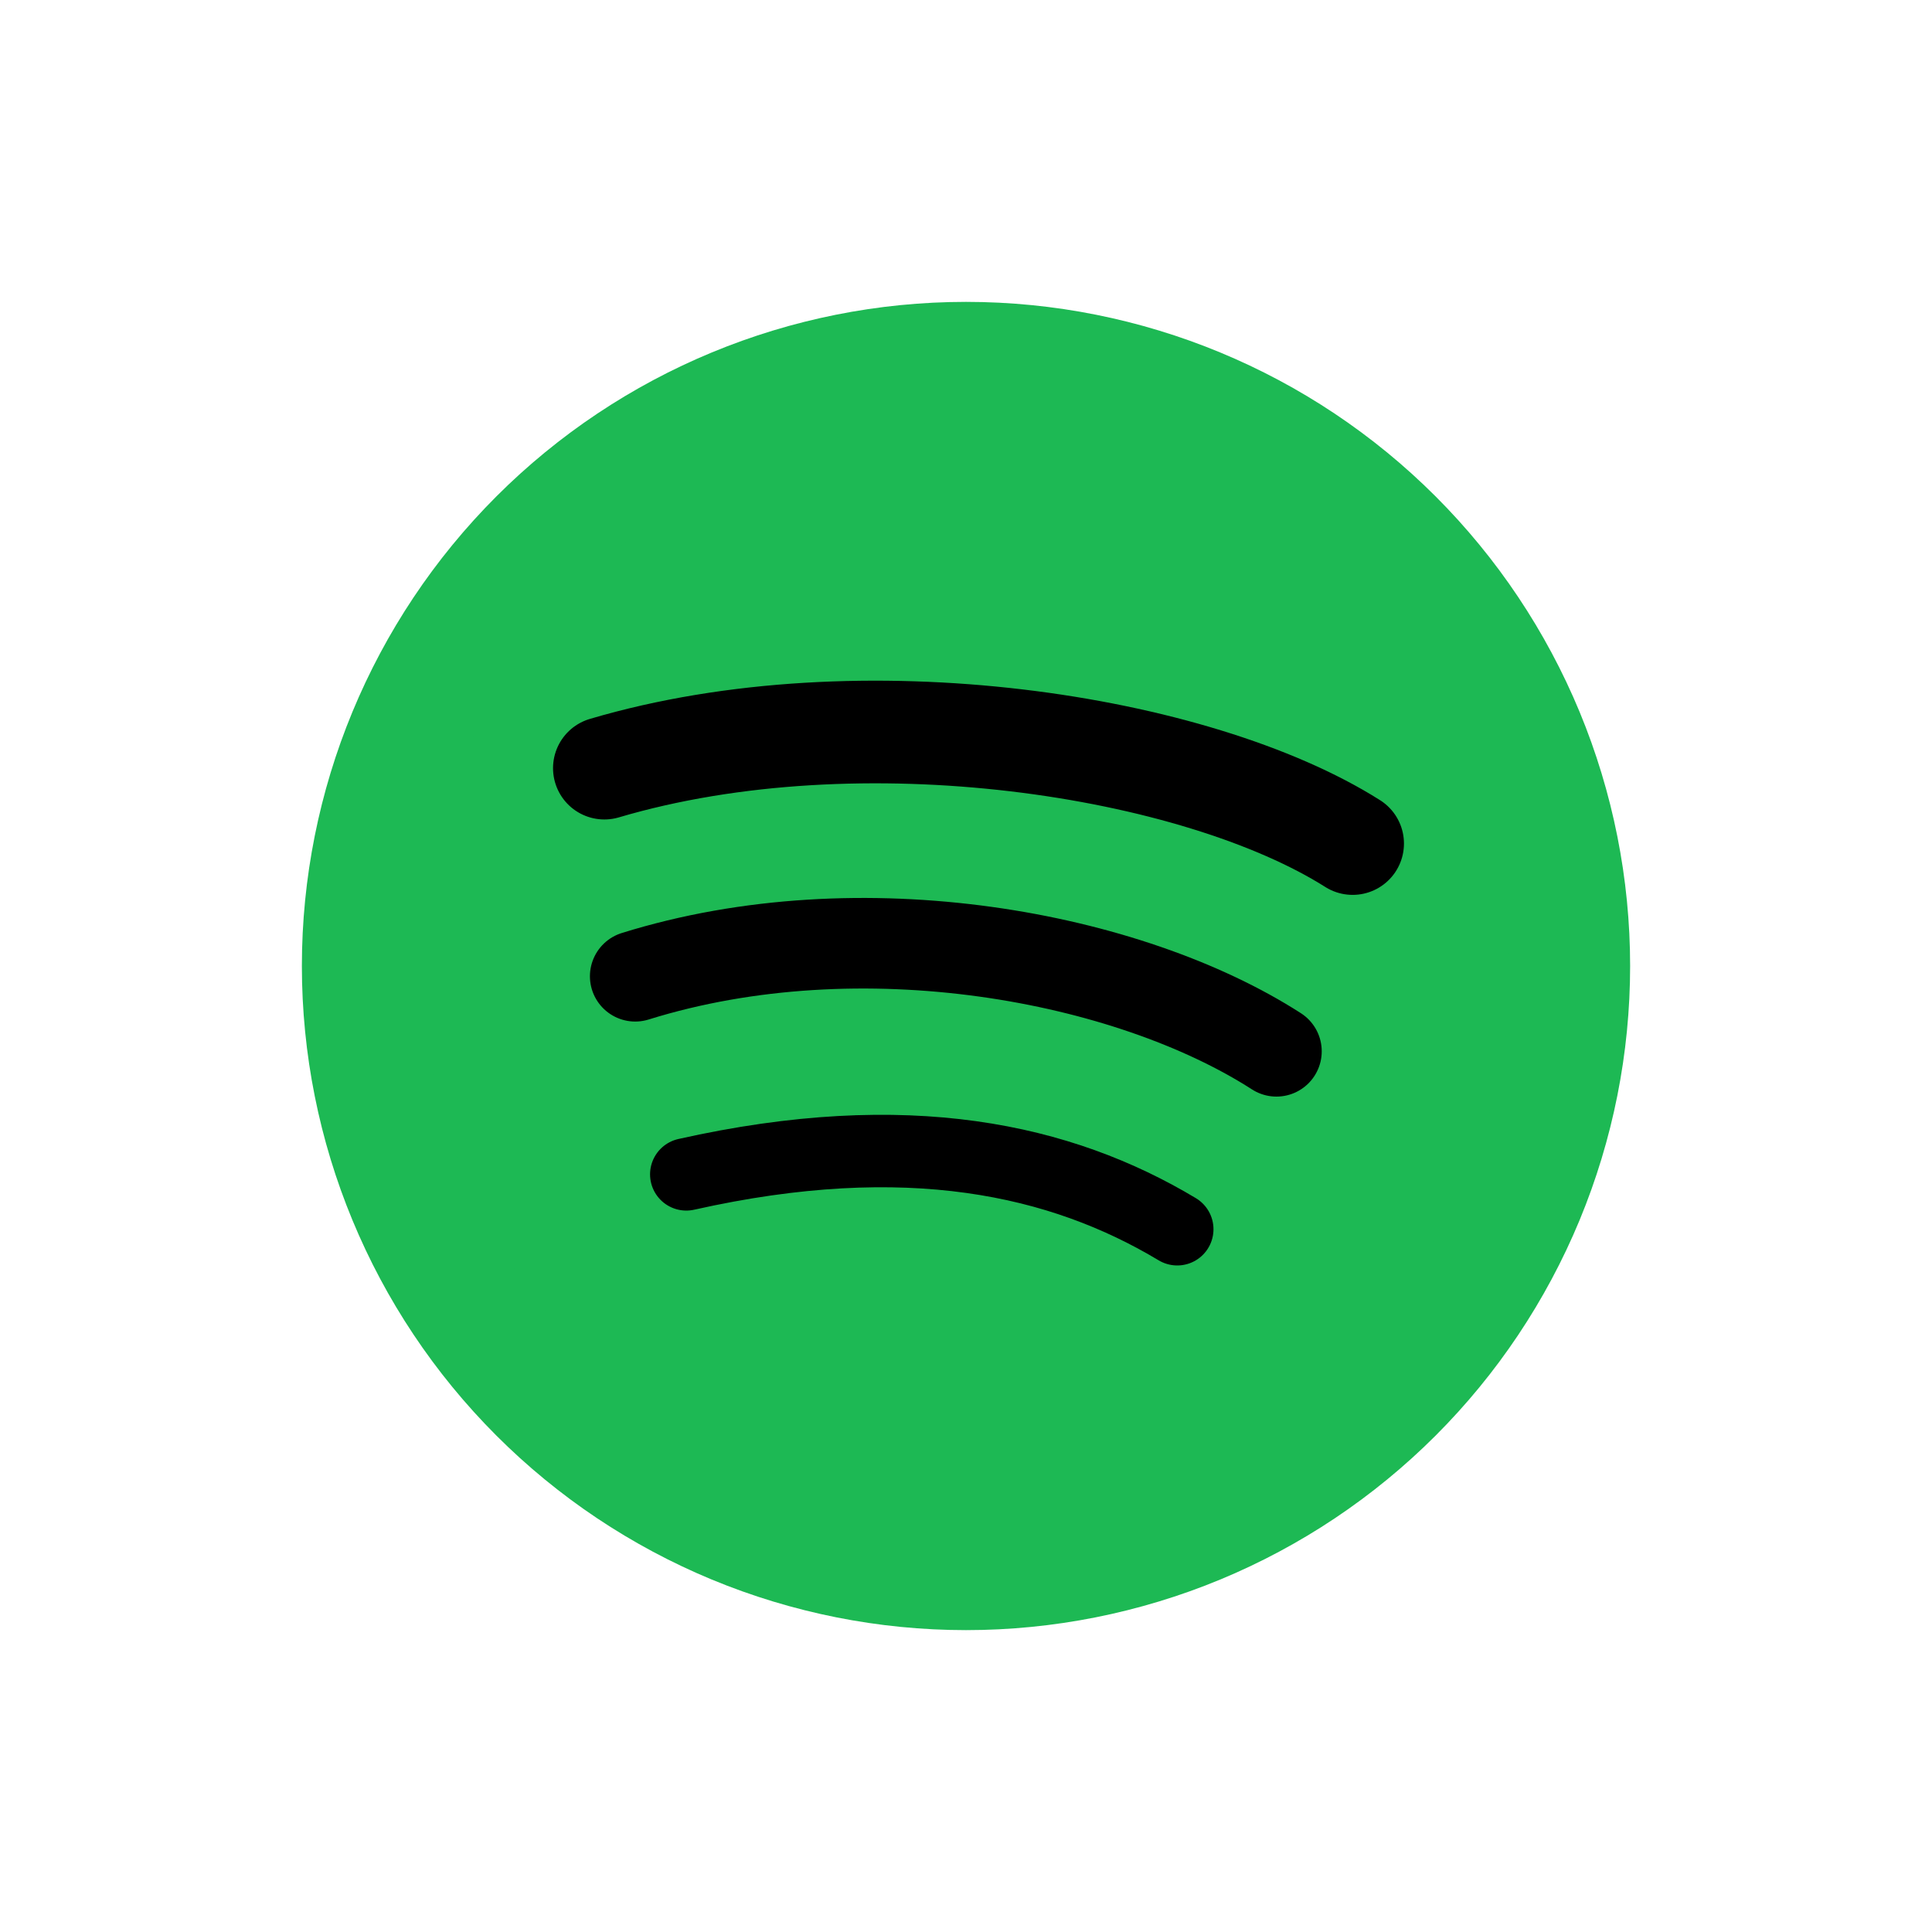
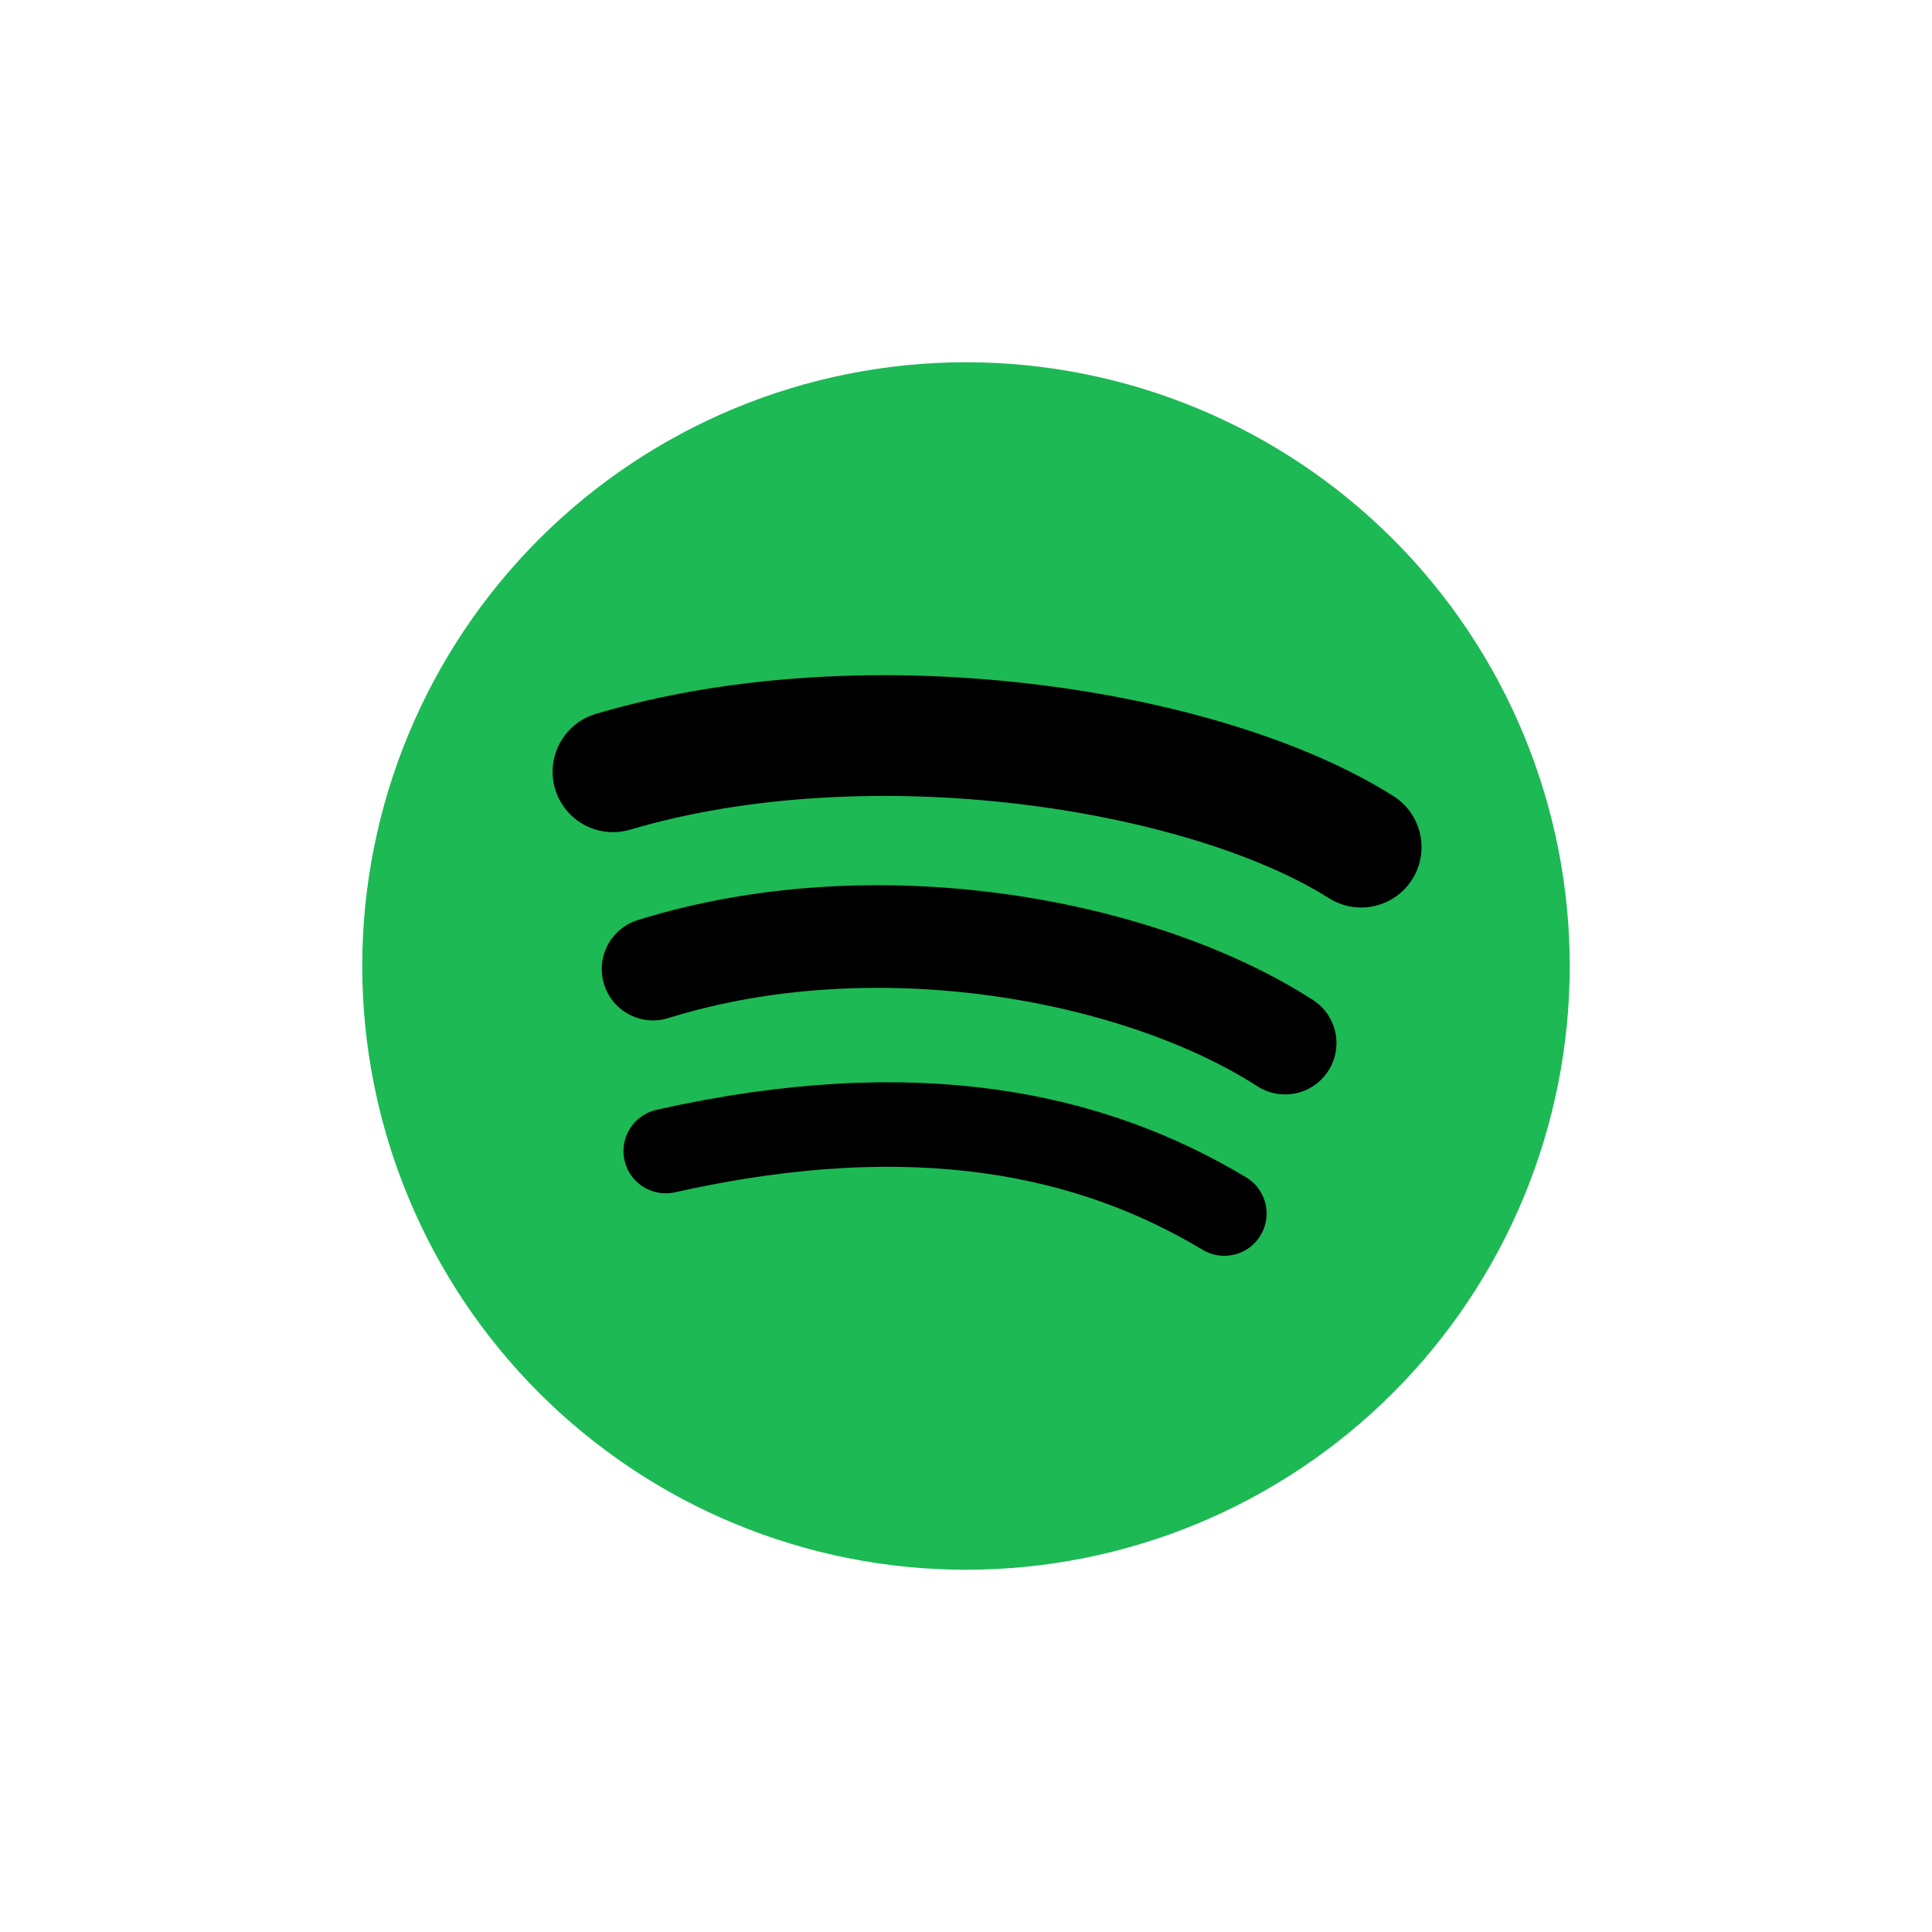
<svg xmlns="http://www.w3.org/2000/svg" width="32" height="32" viewBox="0 0 32 32" fill="none">
  <path d="M23.071 8.929C24 9.858 24.736 10.96 25.239 12.173C25.741 13.386 26 14.687 26 16C26 17.313 25.741 18.614 25.239 19.827C24.736 21.04 24 22.142 23.071 23.071C22.142 24 21.04 24.736 19.827 25.239C18.614 25.741 17.313 26 16 26C14.687 26 13.386 25.741 12.173 25.239C10.96 24.736 9.858 24 8.929 23.071C7.054 21.196 6 18.652 6 16C6 13.348 7.054 10.804 8.929 8.929C10.804 7.054 13.348 6 16 6C18.652 6 21.196 7.054 23.071 8.929" fill="#1DB954" />
-   <path d="M23.071 8.929C24 9.858 24.736 10.96 25.239 12.173C25.741 13.386 26 14.687 26 16C26 17.313 25.741 18.614 25.239 19.827C24.736 21.04 24 22.142 23.071 23.071C22.142 24 21.04 24.736 19.827 25.239C18.614 25.741 17.313 26 16 26C14.687 26 13.386 25.741 12.173 25.239C10.96 24.736 9.858 24 8.929 23.071C7.054 21.196 6 18.652 6 16C6 13.348 7.054 10.804 8.929 8.929C10.804 7.054 13.348 6 16 6C18.652 6 21.196 7.054 23.071 8.929" stroke="#1DB954" stroke-width="2" stroke-linecap="round" stroke-linejoin="round" />
-   <path d="M10.01 12.723C14.264 11.465 19.817 12.336 22.404 13.972" stroke="black" stroke-width="1.7" stroke-linecap="round" stroke-linejoin="round" />
-   <path d="M10.521 16.17C14.269 15.002 18.695 15.839 21.142 17.413" stroke="black" stroke-width="1.5" stroke-linecap="round" stroke-linejoin="round" />
-   <path d="M11.367 19.451C15.031 18.629 17.575 19.206 19.499 20.36" stroke="black" stroke-width="1.2" stroke-linecap="round" stroke-linejoin="round" />
+   <path d="M10.153 12.783C14.406 11.524 19.958 12.395 22.545 14.031" stroke="black" stroke-width="2" stroke-linecap="round" stroke-linejoin="round" />
+   <path d="M10.817 16.051C14.511 14.9 18.874 15.725 21.286 17.277" stroke="black" stroke-width="1.7" stroke-linecap="round" stroke-linejoin="round" />
+   <path d="M11.027 19.065C15.196 18.13 18.091 18.787 20.279 20.1" stroke="black" stroke-width="1.4" stroke-linecap="round" stroke-linejoin="round" />
</svg>
